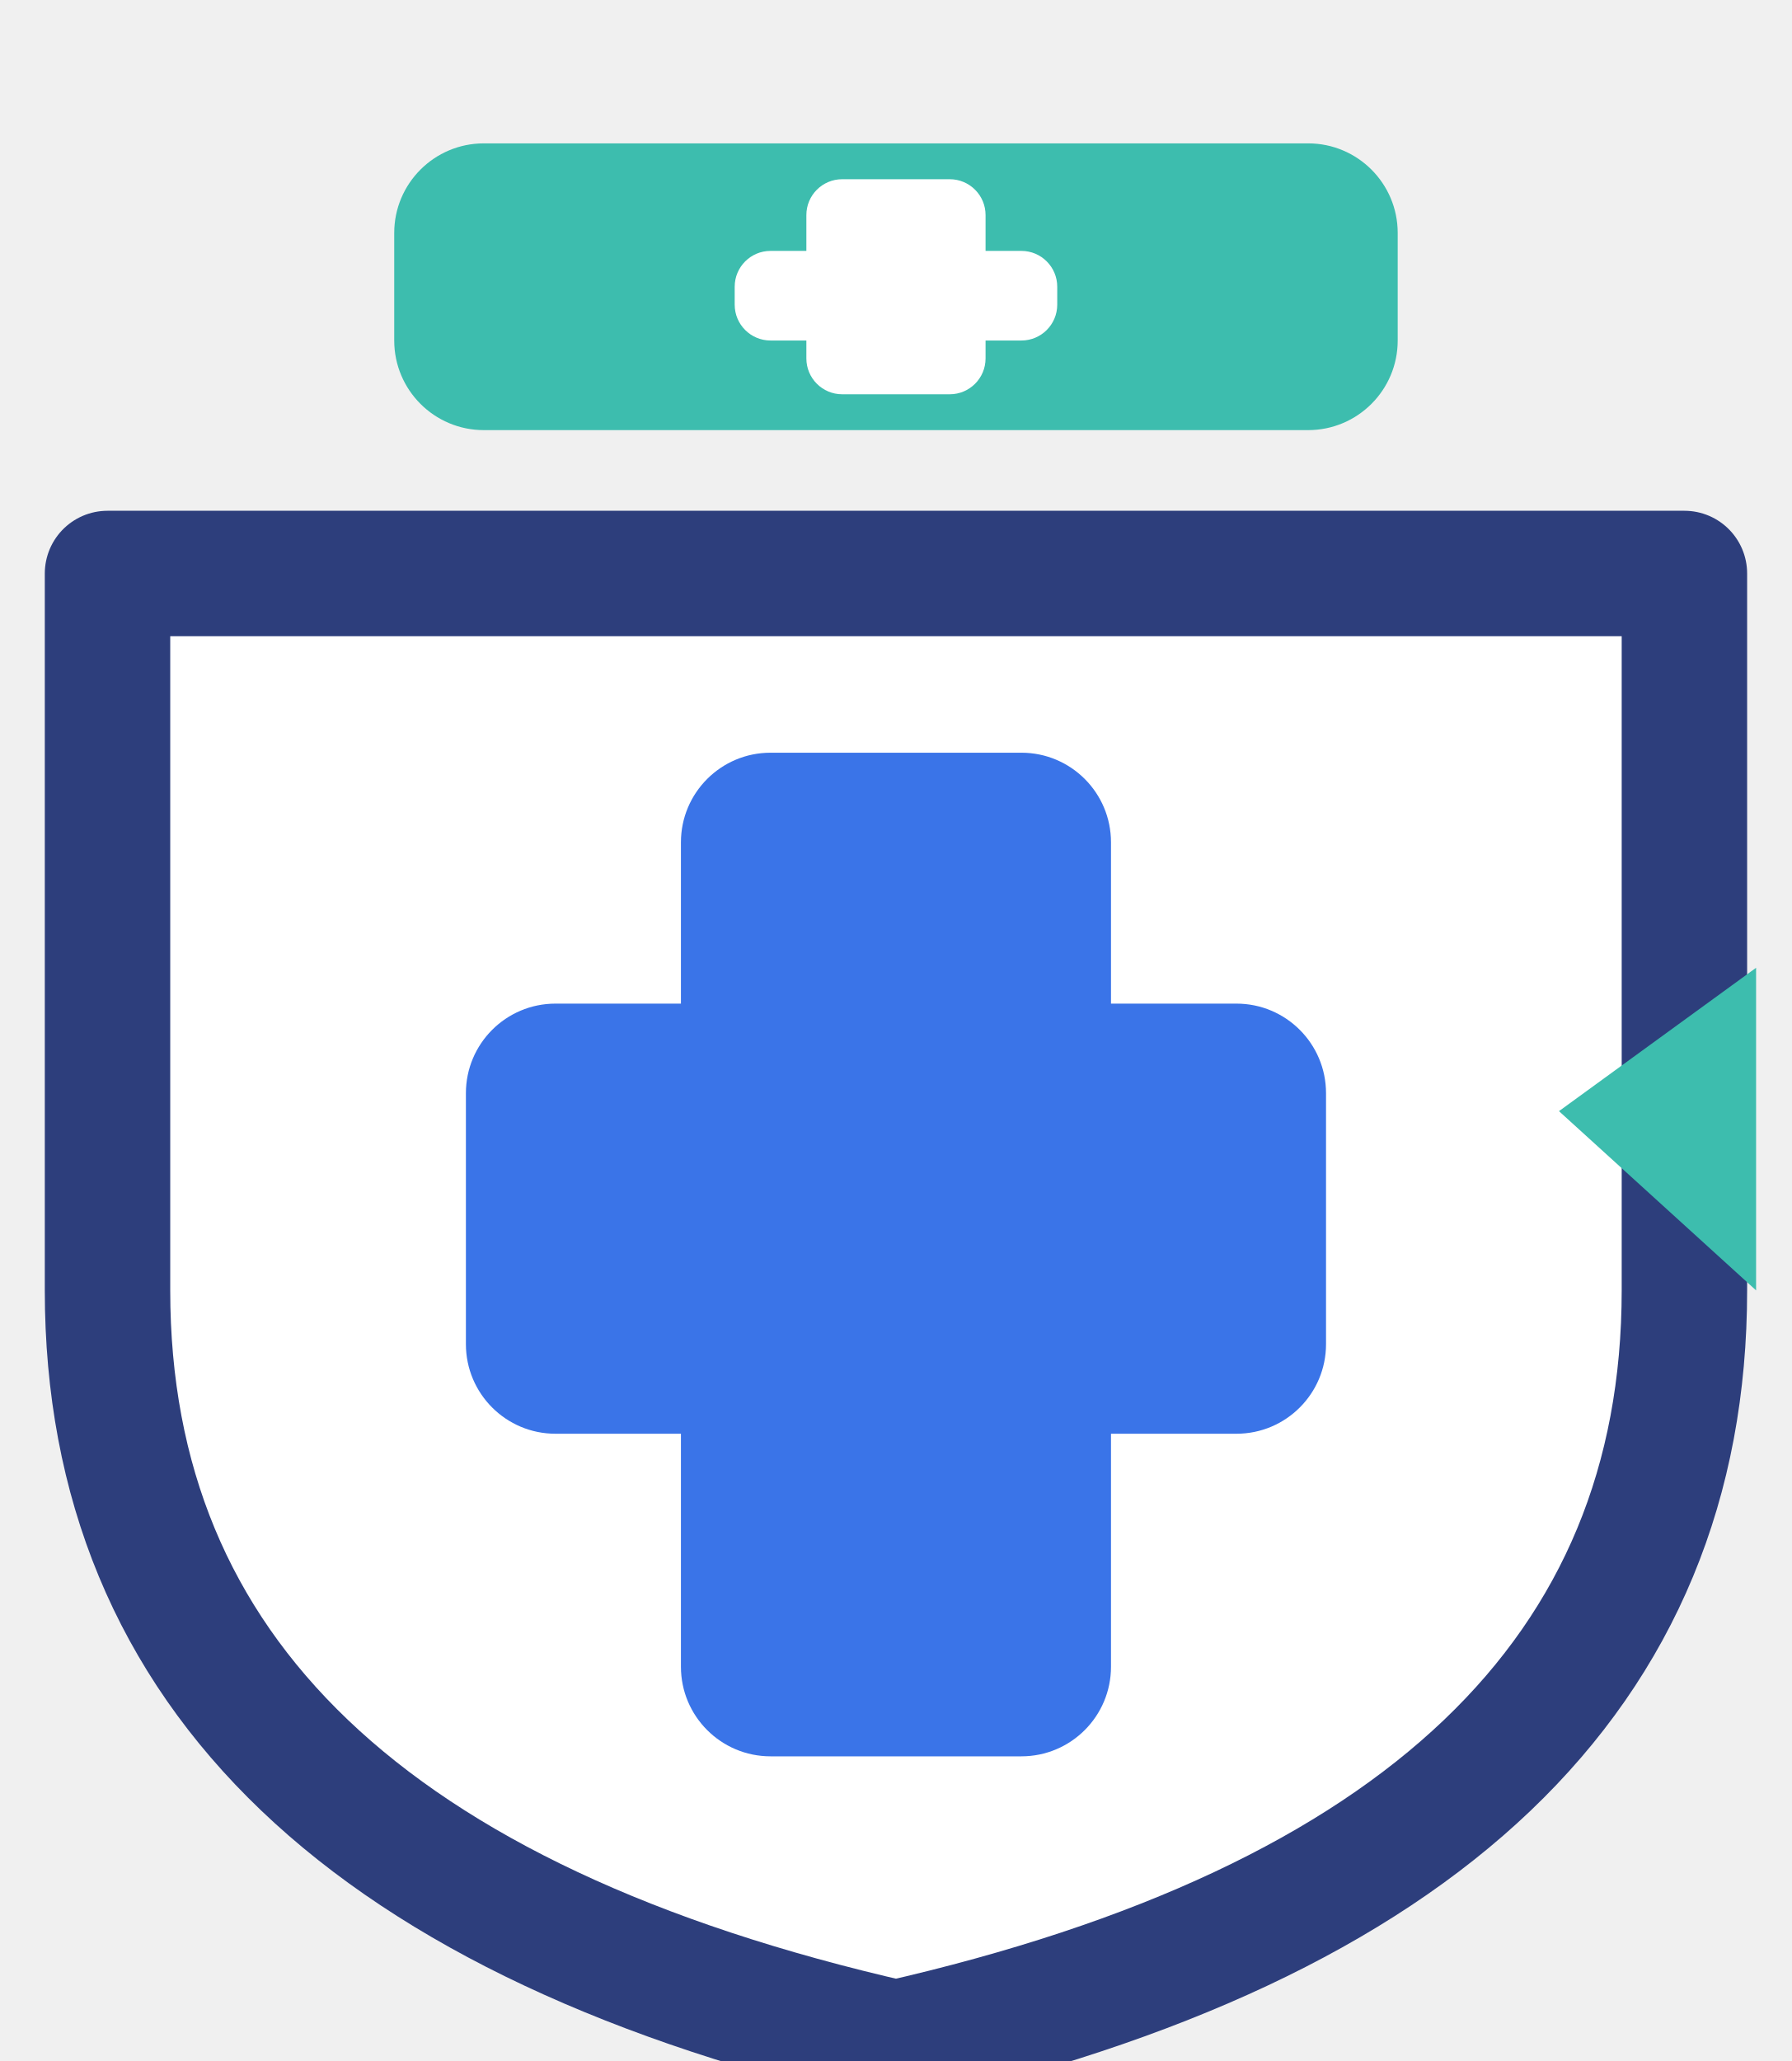
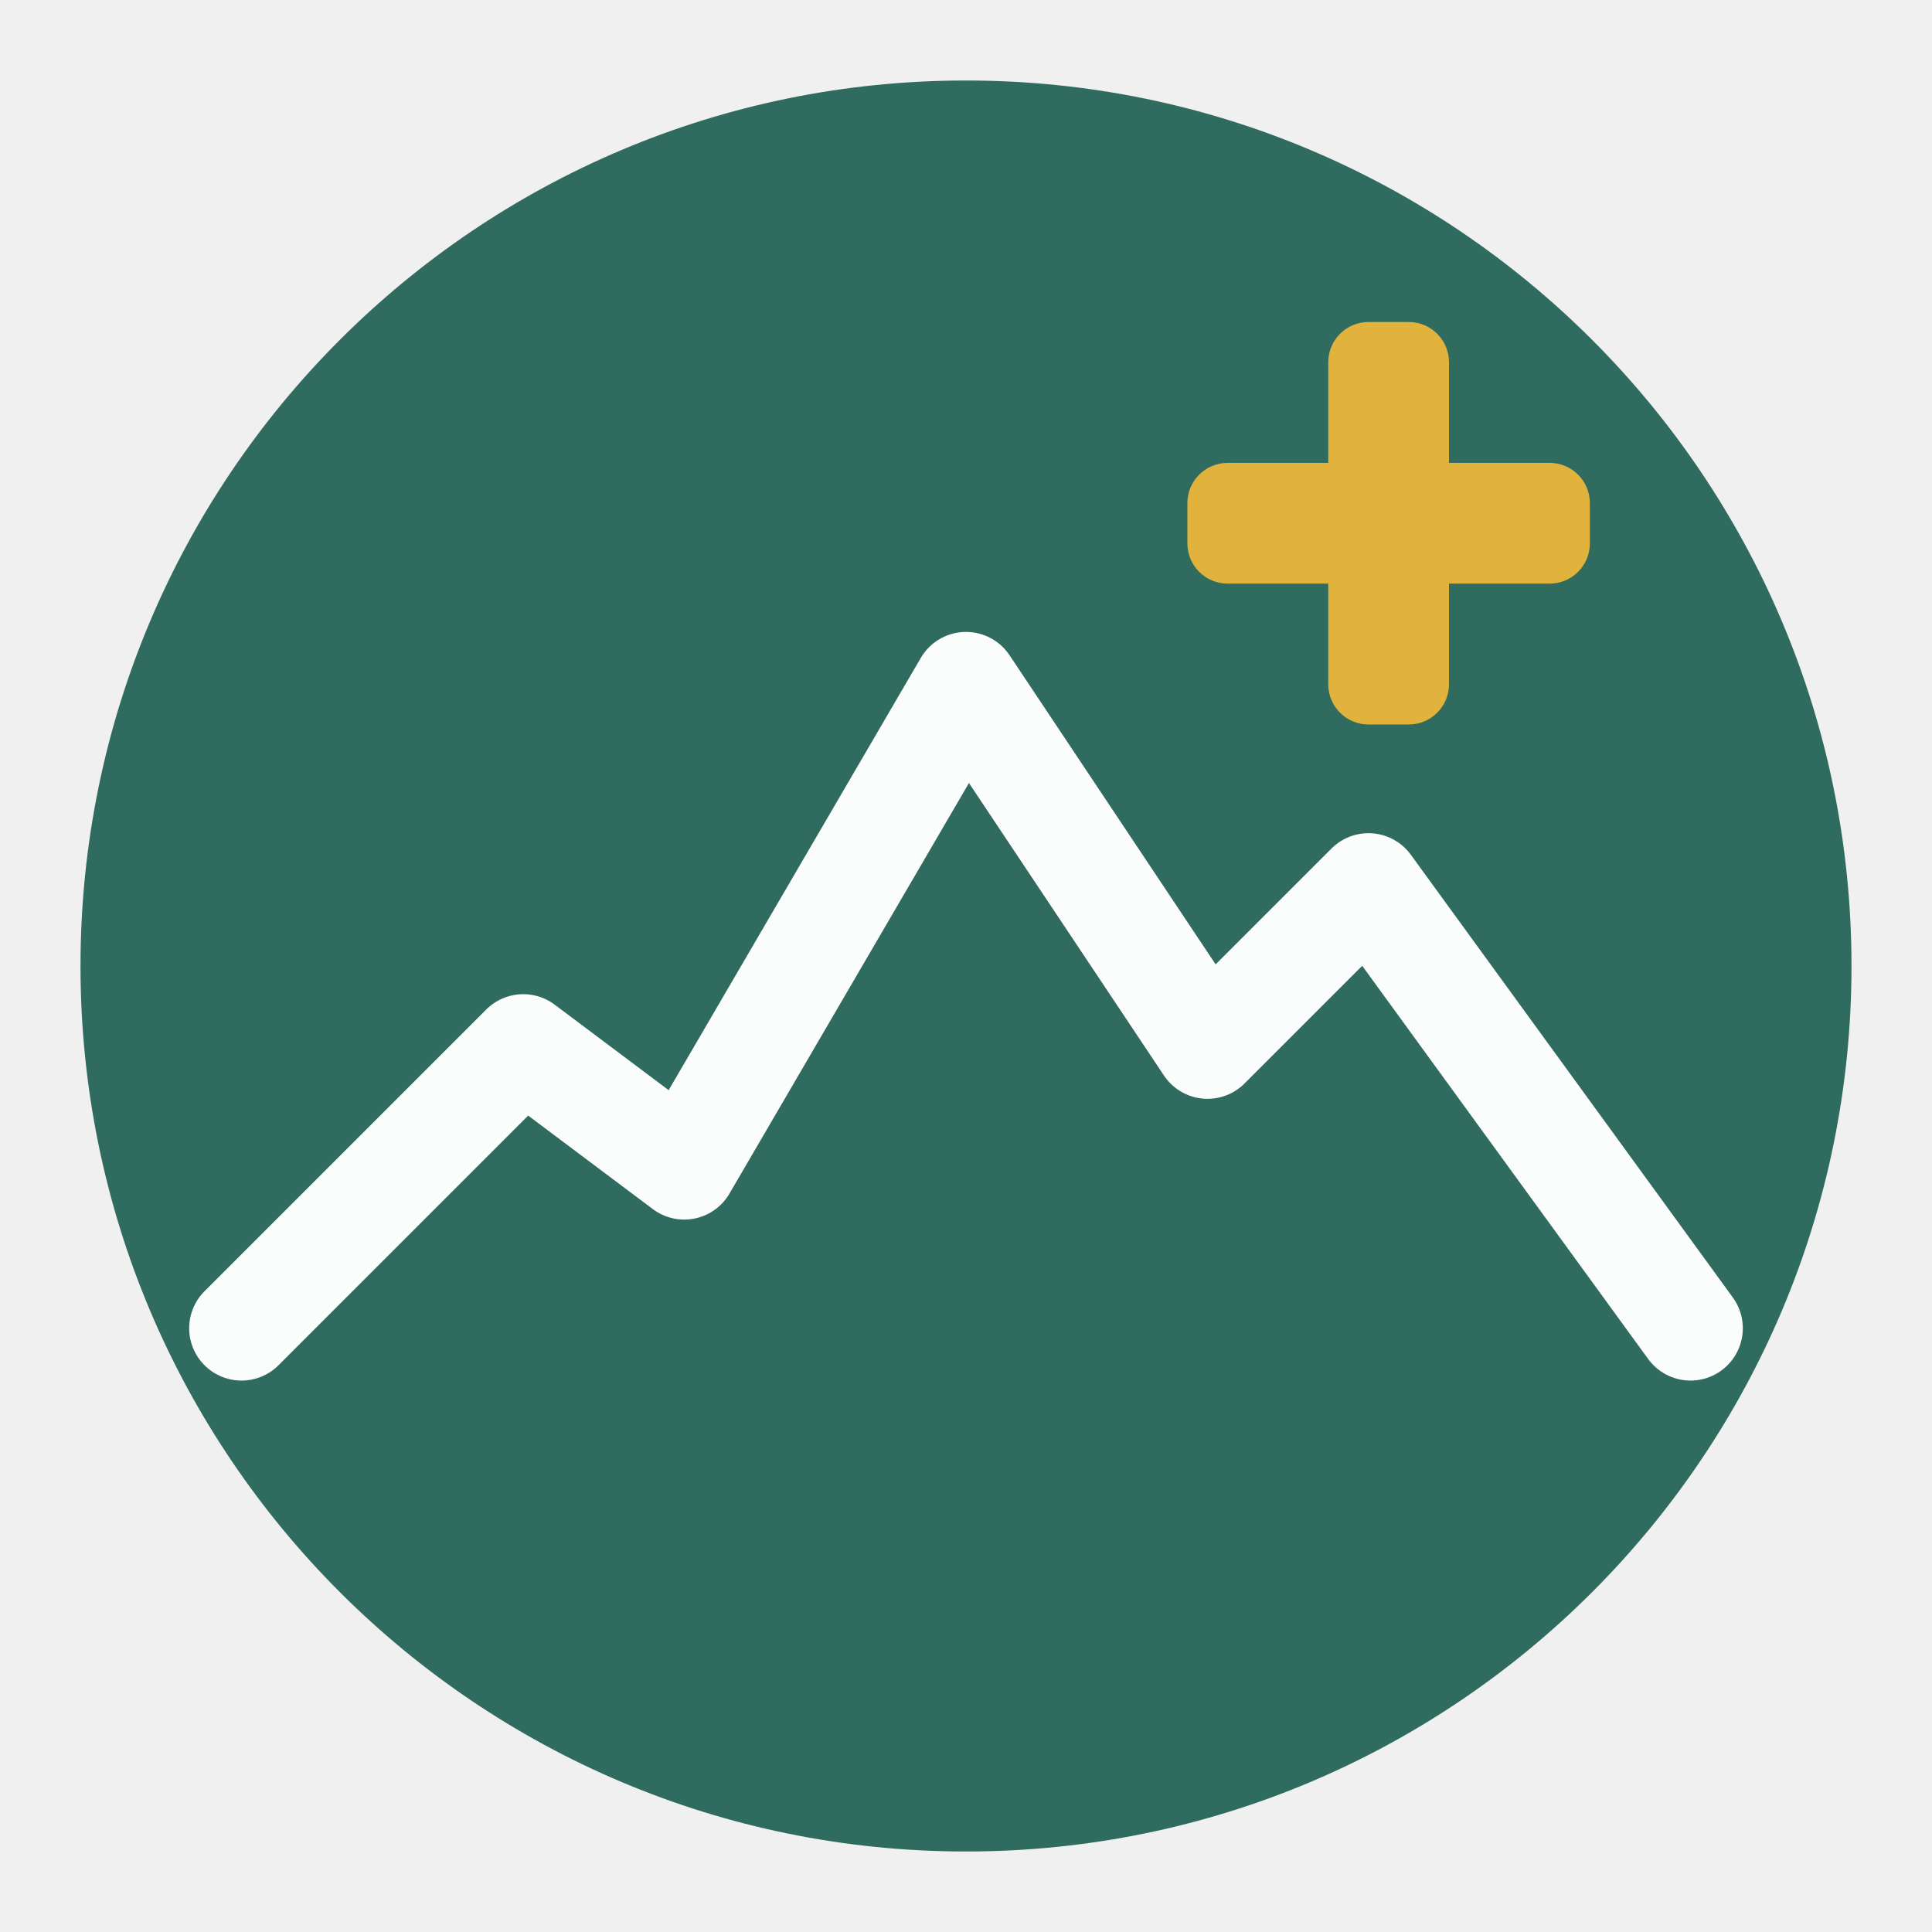
- <svg xmlns="http://www.w3.org/2000/svg" viewBox="0 0 100 115" role="img" aria-label="BendBSN">
-   <path d="M 6,32 L 94,32 L 94,72 Q 94,104 50,114 Q 6,104 6,72 Z" fill="white" stroke="#2d3e7c" stroke-width="7" stroke-linejoin="round" />
-   <rect x="22" y="8" width="56" height="16" rx="5" fill="#3dbdae" />
-   <rect x="45" y="10" width="10" height="12" rx="2" fill="white" />
-   <rect x="41" y="14" width="18" height="5" rx="2" fill="white" />
-   <path d="M 87,62 L 98,54 L 98,72 Z" fill="#3dbdae" />
-   <rect x="38" y="42" width="24" height="56" rx="5" fill="#3a74e8" />
-   <rect x="26" y="56" width="48" height="24" rx="5" fill="#3a74e8" />
+ <svg xmlns="http://www.w3.org/2000/svg" viewBox="0 0 48 48" width="48" height="48" role="img" aria-label="BendBSN">
+   <circle cx="24" cy="24" r="22" fill="#2F6B5F" />
+   <path d="M6 33 L13 26 L17 29 L24 17 L30 26 L34 22 L42 33" fill="none" stroke="#FBFCFC" stroke-width="2.6" stroke-linejoin="round" stroke-linecap="round" />
+   <rect x="33" y="8" width="3" height="10" rx="1" fill="#E2B33C" />
+   <rect x="29.5" y="11.5" width="10" height="3" rx="1" fill="#E2B33C" />
</svg>
